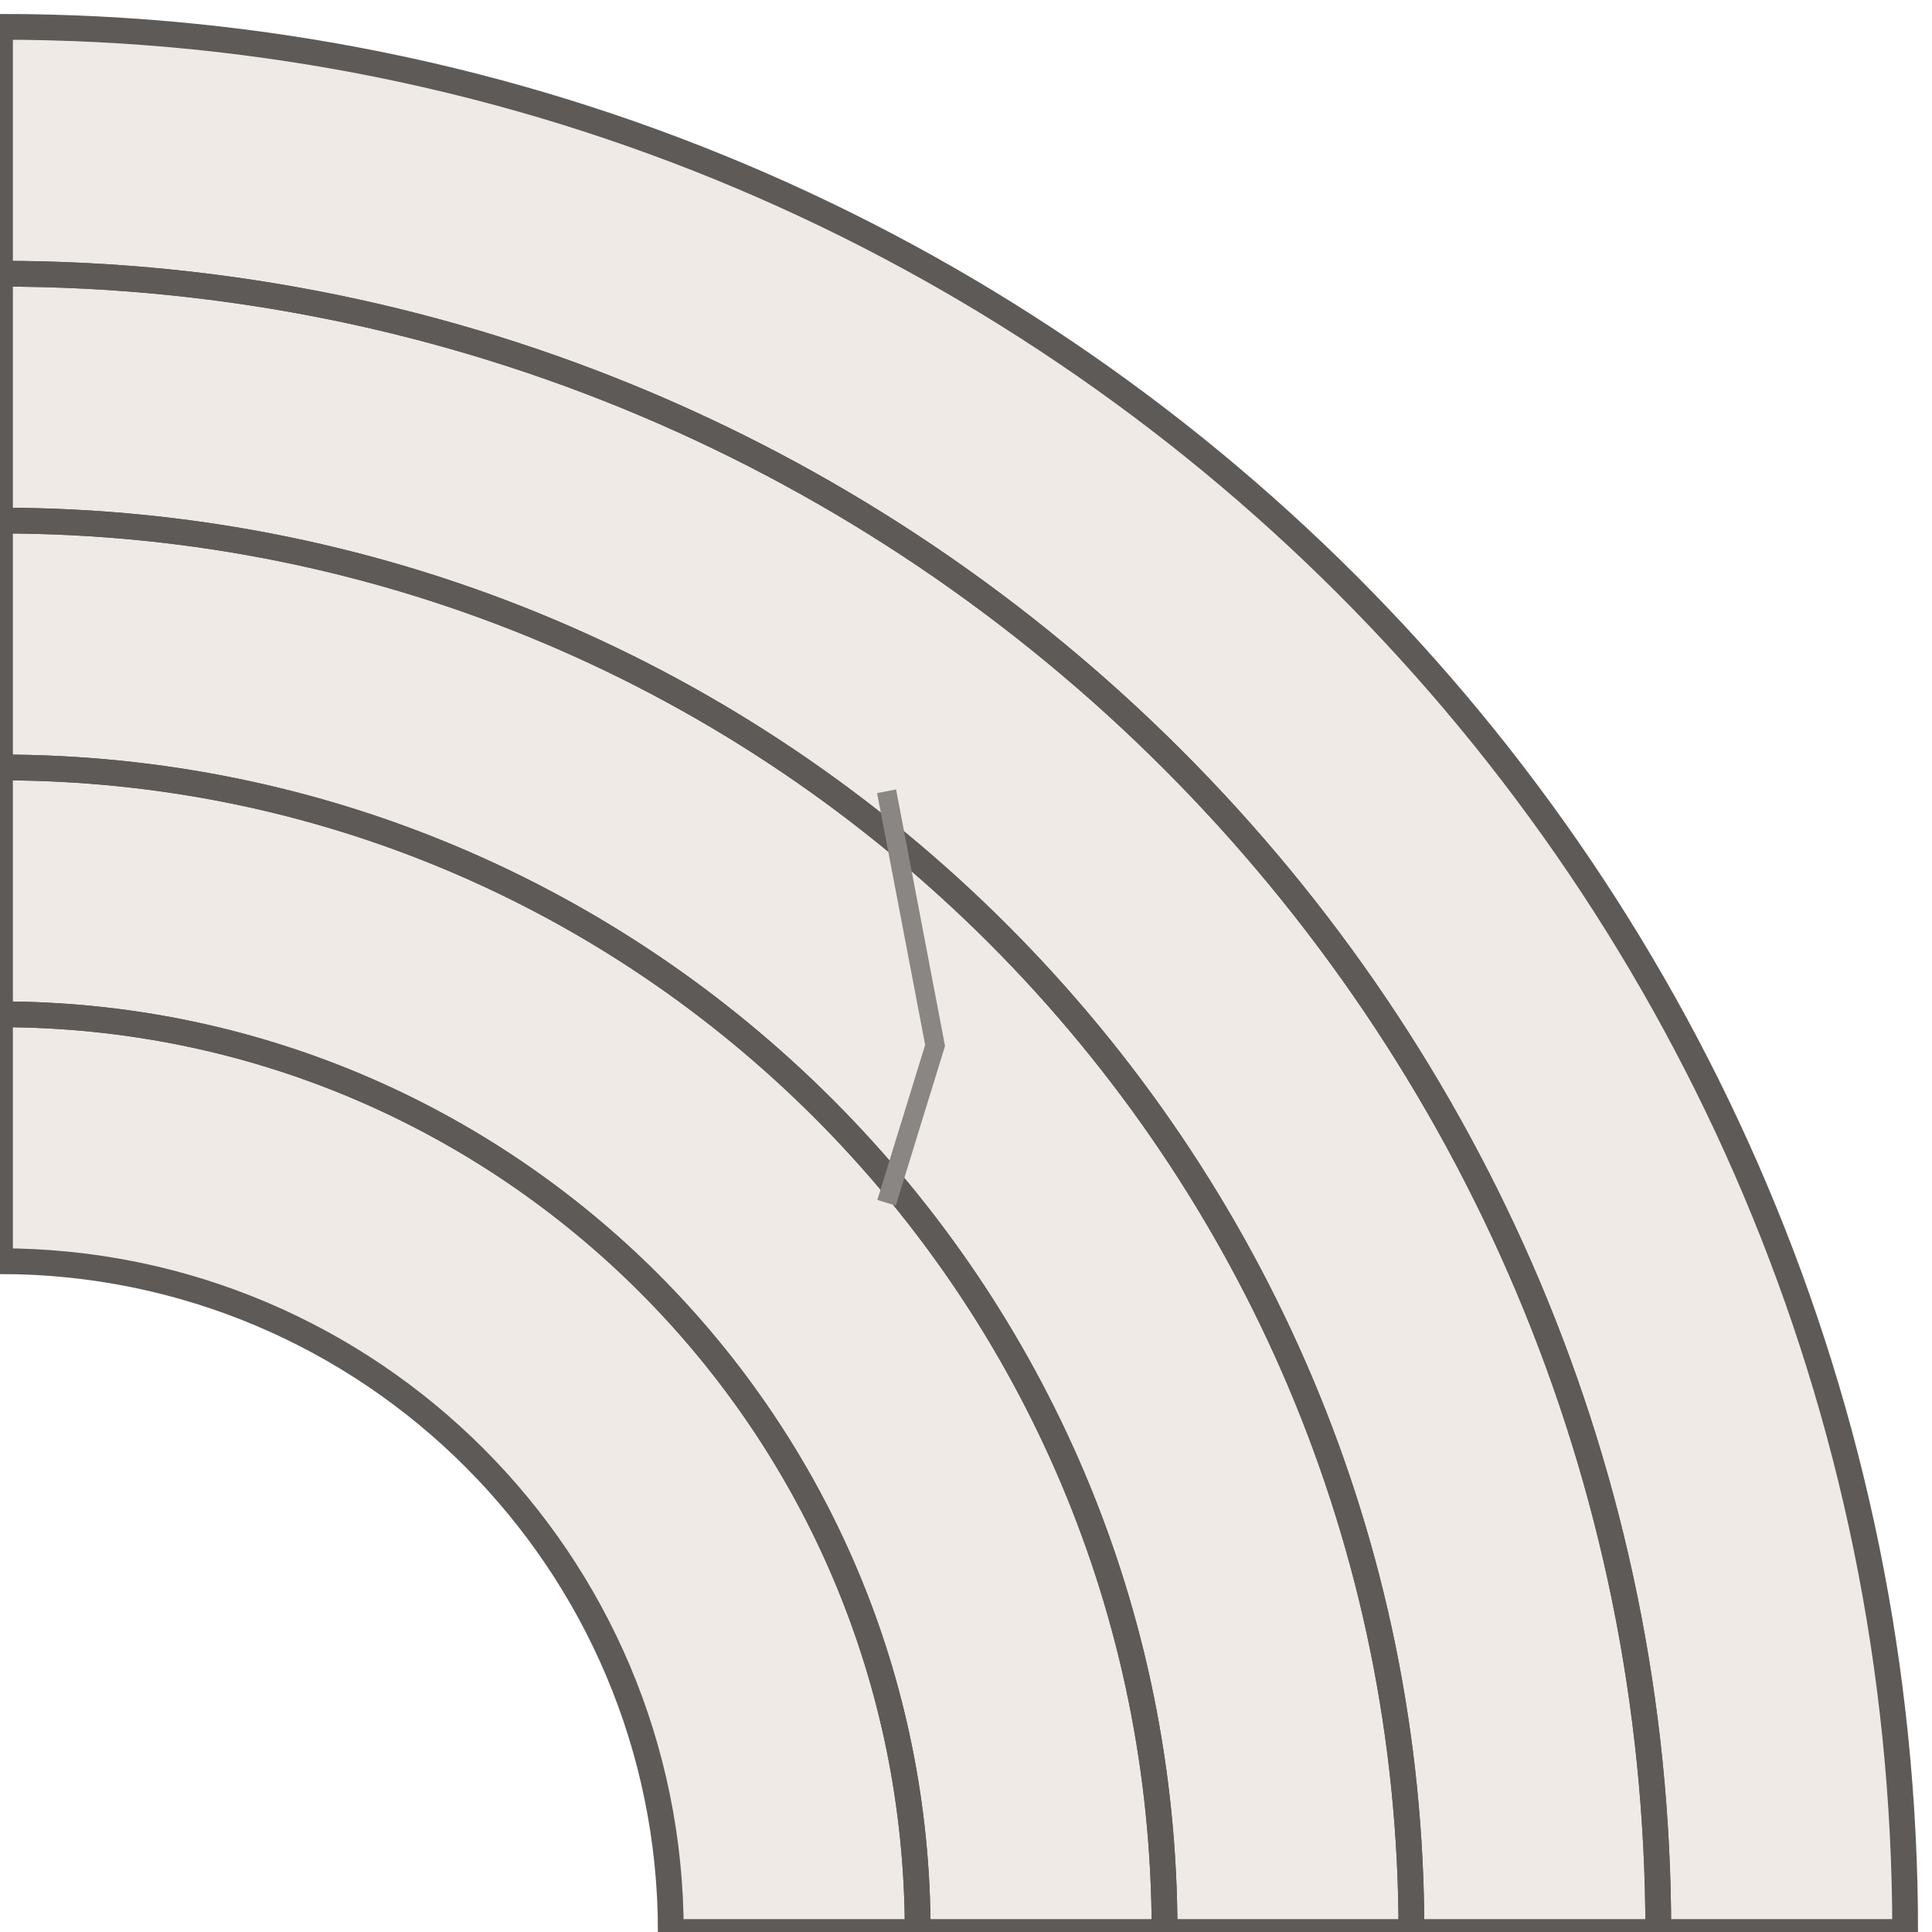
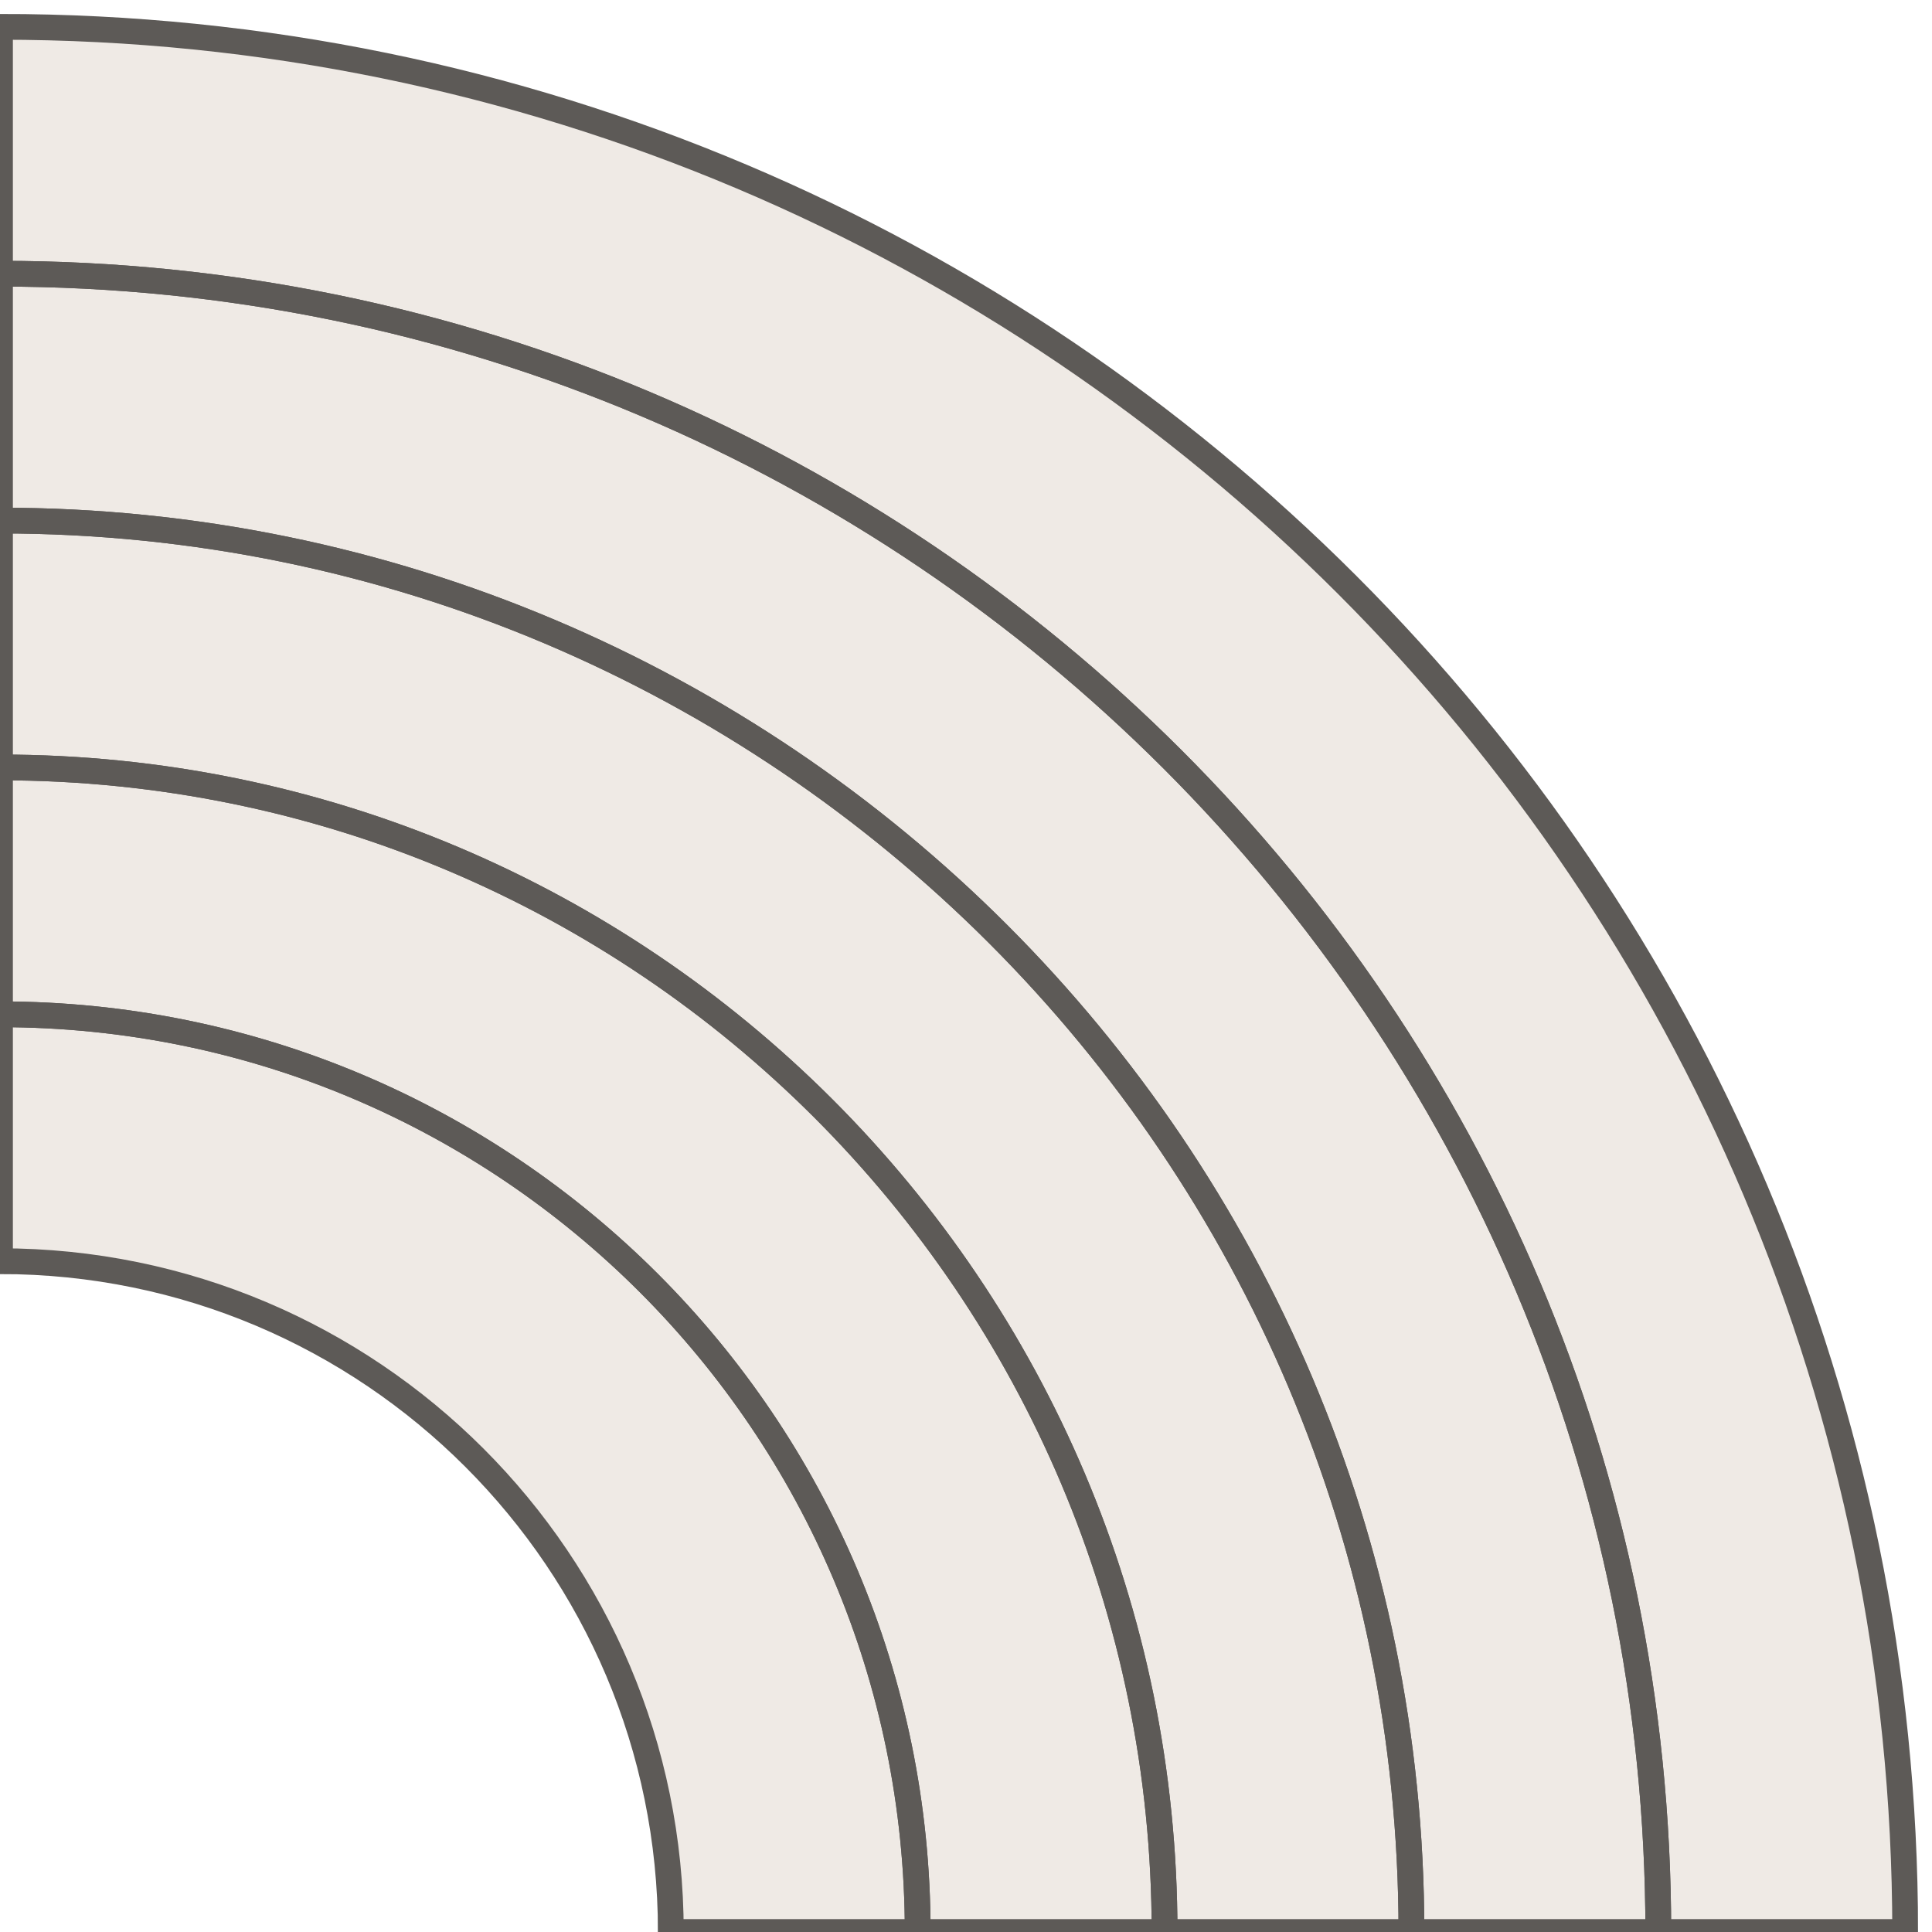
<svg xmlns="http://www.w3.org/2000/svg" width="90" height="90" viewBox="-45.0 -45.0 90 90">
  <clipPath id="vb">
    <rect x="-45.0" y="-45.0" width="90" height="90" />
  </clipPath>
  <g clip-path="url(#vb)">
    <path d="M -45.00 13.75 A 31.25 31.25 0 0 1 -13.75 45.00 L 43.75 45.00 A 88.75 88.75 0 0 0 -45.00 -43.75 Z" fill="#efeae5" />
    <path d="M -45.00 13.75 A 31.25 31.25 0 0 1 -13.75 45.00 L -2.25 45.00 A 42.75 42.75 0 0 0 -45.00 2.25 Z" fill="none" stroke="#5d5a57" stroke-width="1.2" />
    <path d="M -45.00 2.25 A 42.75 42.75 0 0 1 -2.25 45.00 L 9.25 45.00 A 54.25 54.25 0 0 0 -45.00 -9.25 Z" fill="none" stroke="#5d5a57" stroke-width="1.2" />
    <path d="M -45.00 -9.25 A 54.25 54.25 0 0 1 9.25 45.00 L 20.75 45.00 A 65.75 65.75 0 0 0 -45.00 -20.75 Z" fill="none" stroke="#5d5a57" stroke-width="1.2" />
    <path d="M -45.00 -20.75 A 65.75 65.75 0 0 1 20.75 45.00 L 32.25 45.00 A 77.25 77.25 0 0 0 -45.00 -32.25 Z" fill="none" stroke="#5d5a57" stroke-width="1.2" />
    <path d="M -45.00 -32.25 A 77.25 77.25 0 0 1 32.25 45.00 L 43.75 45.00 A 88.75 88.75 0 0 0 -45.00 -43.75 Z" fill="none" stroke="#5d5a57" stroke-width="1.2" />
-     <path d="M -3.70 -8.14 L -1.44 3.70 L -3.70 11.03" fill="none" stroke="#8a8683" stroke-width="0.9" />
  </g>
</svg>
